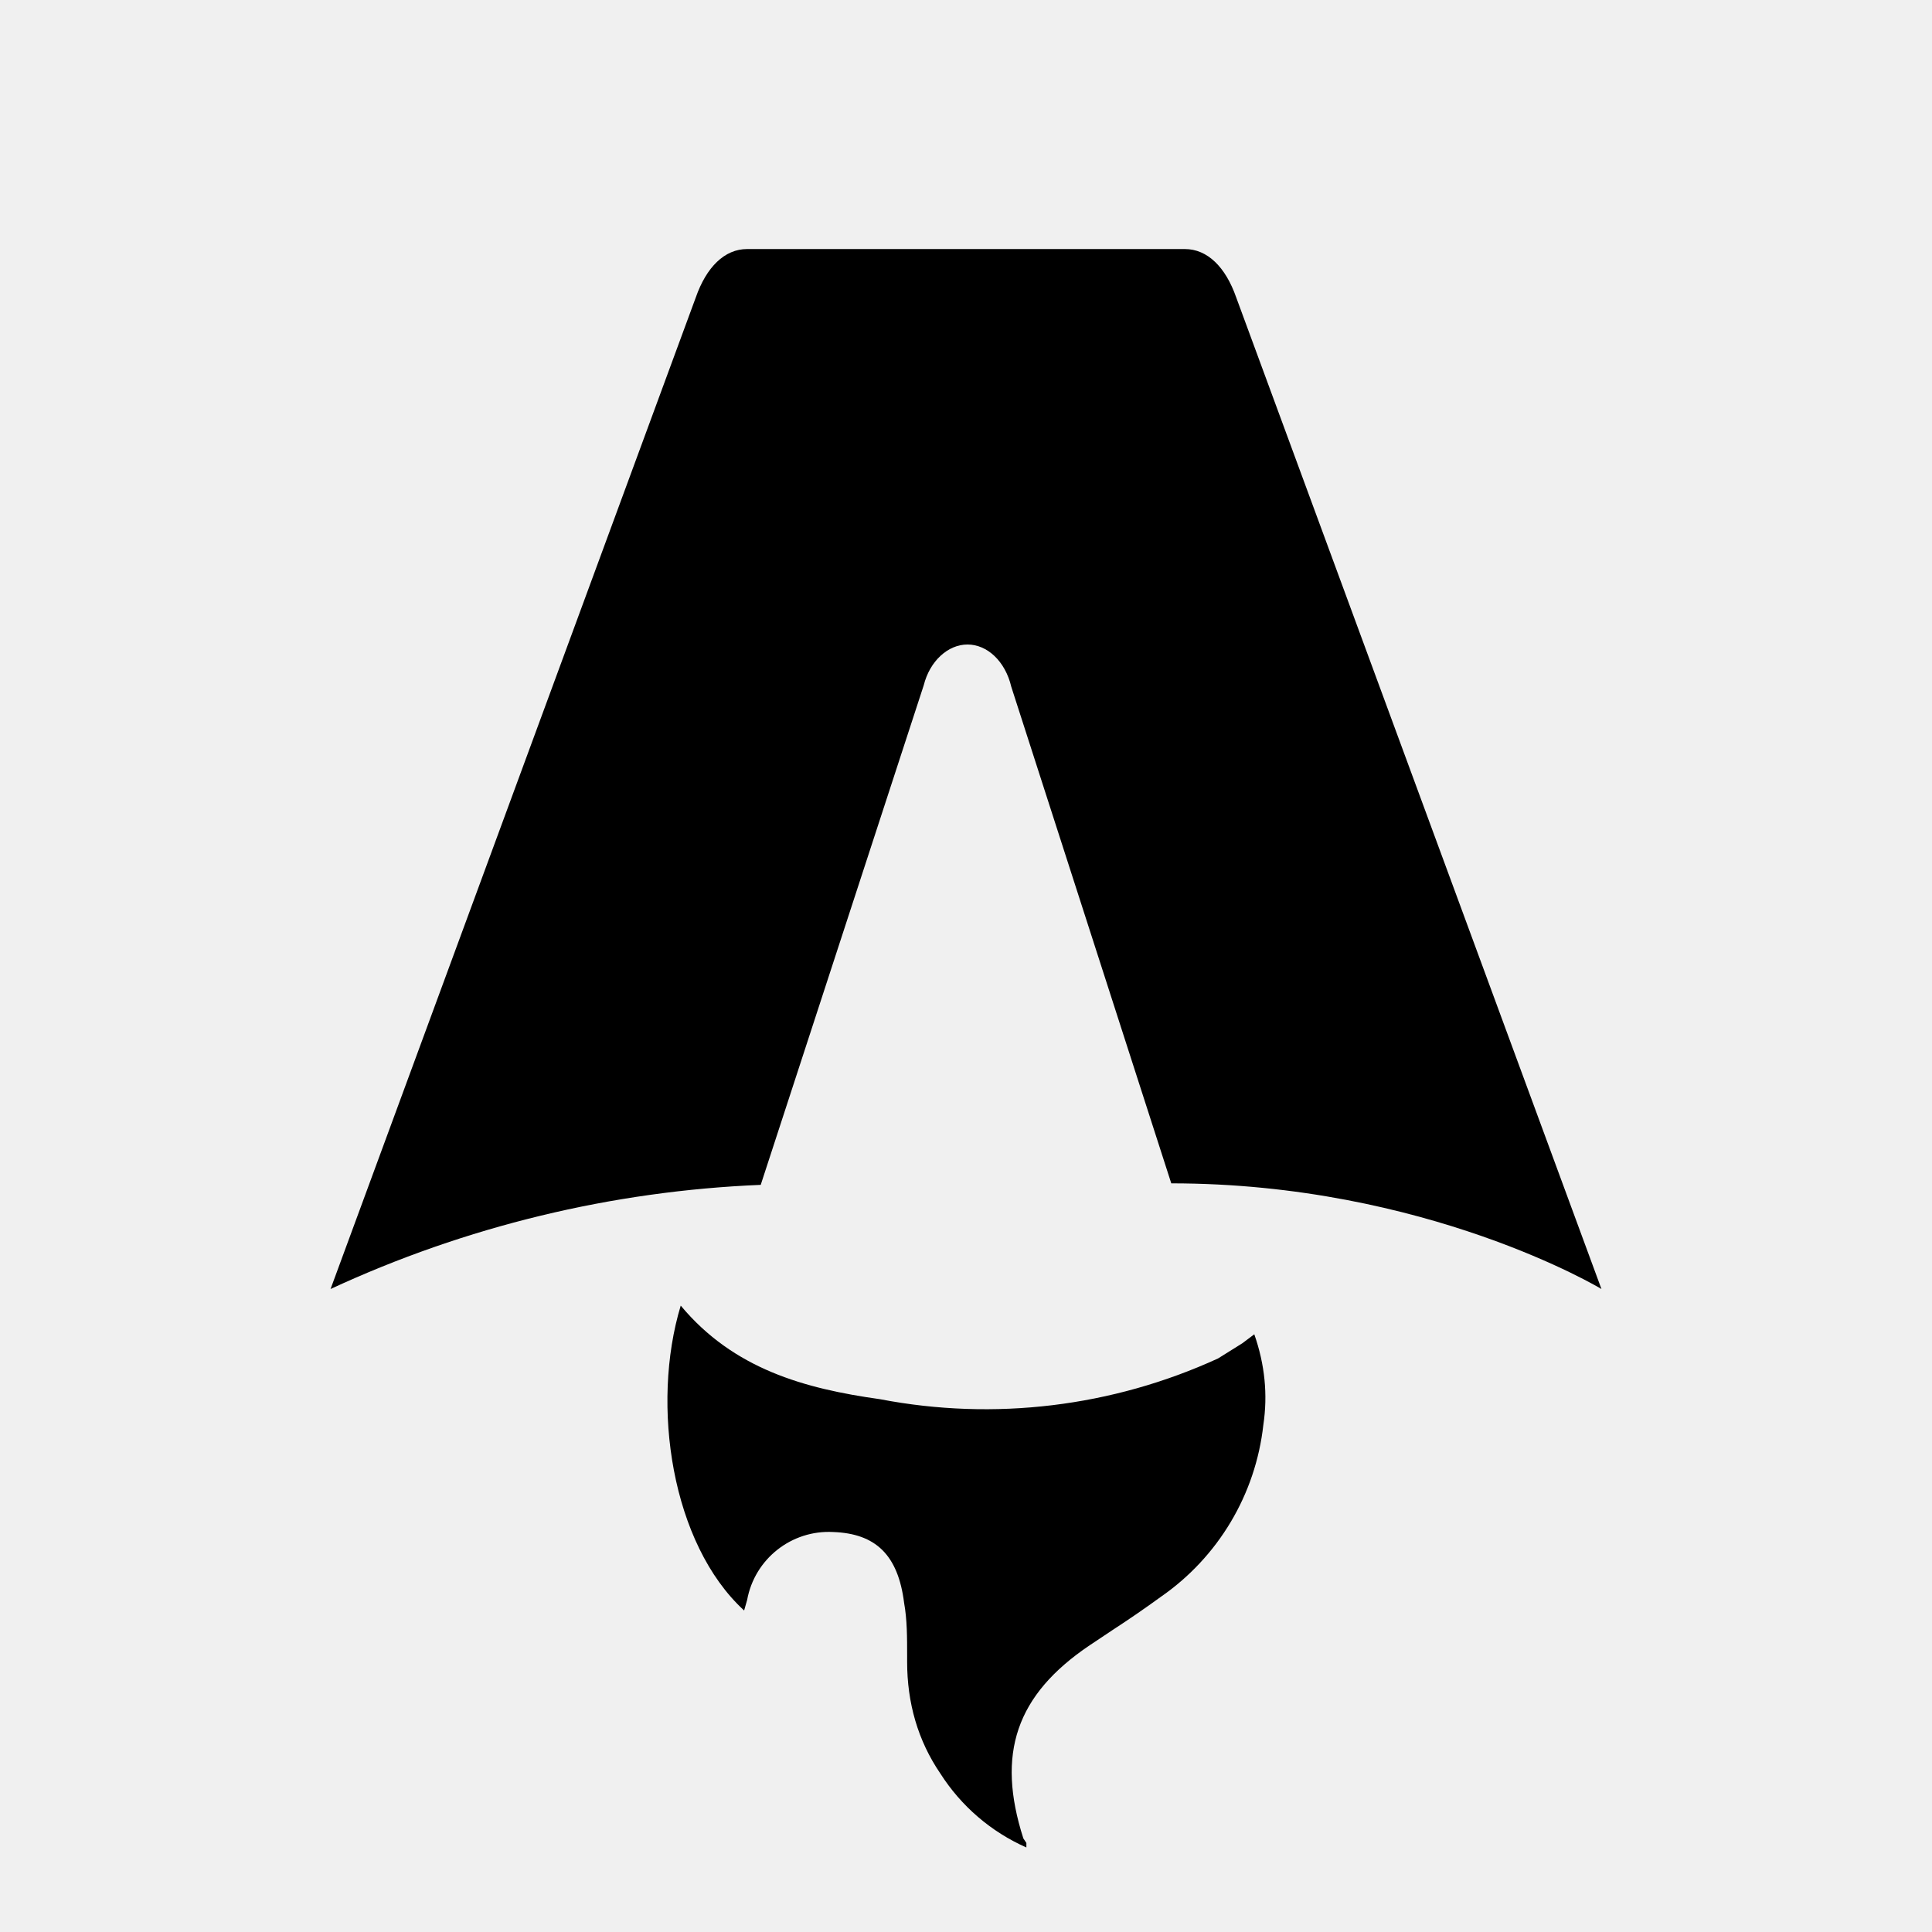
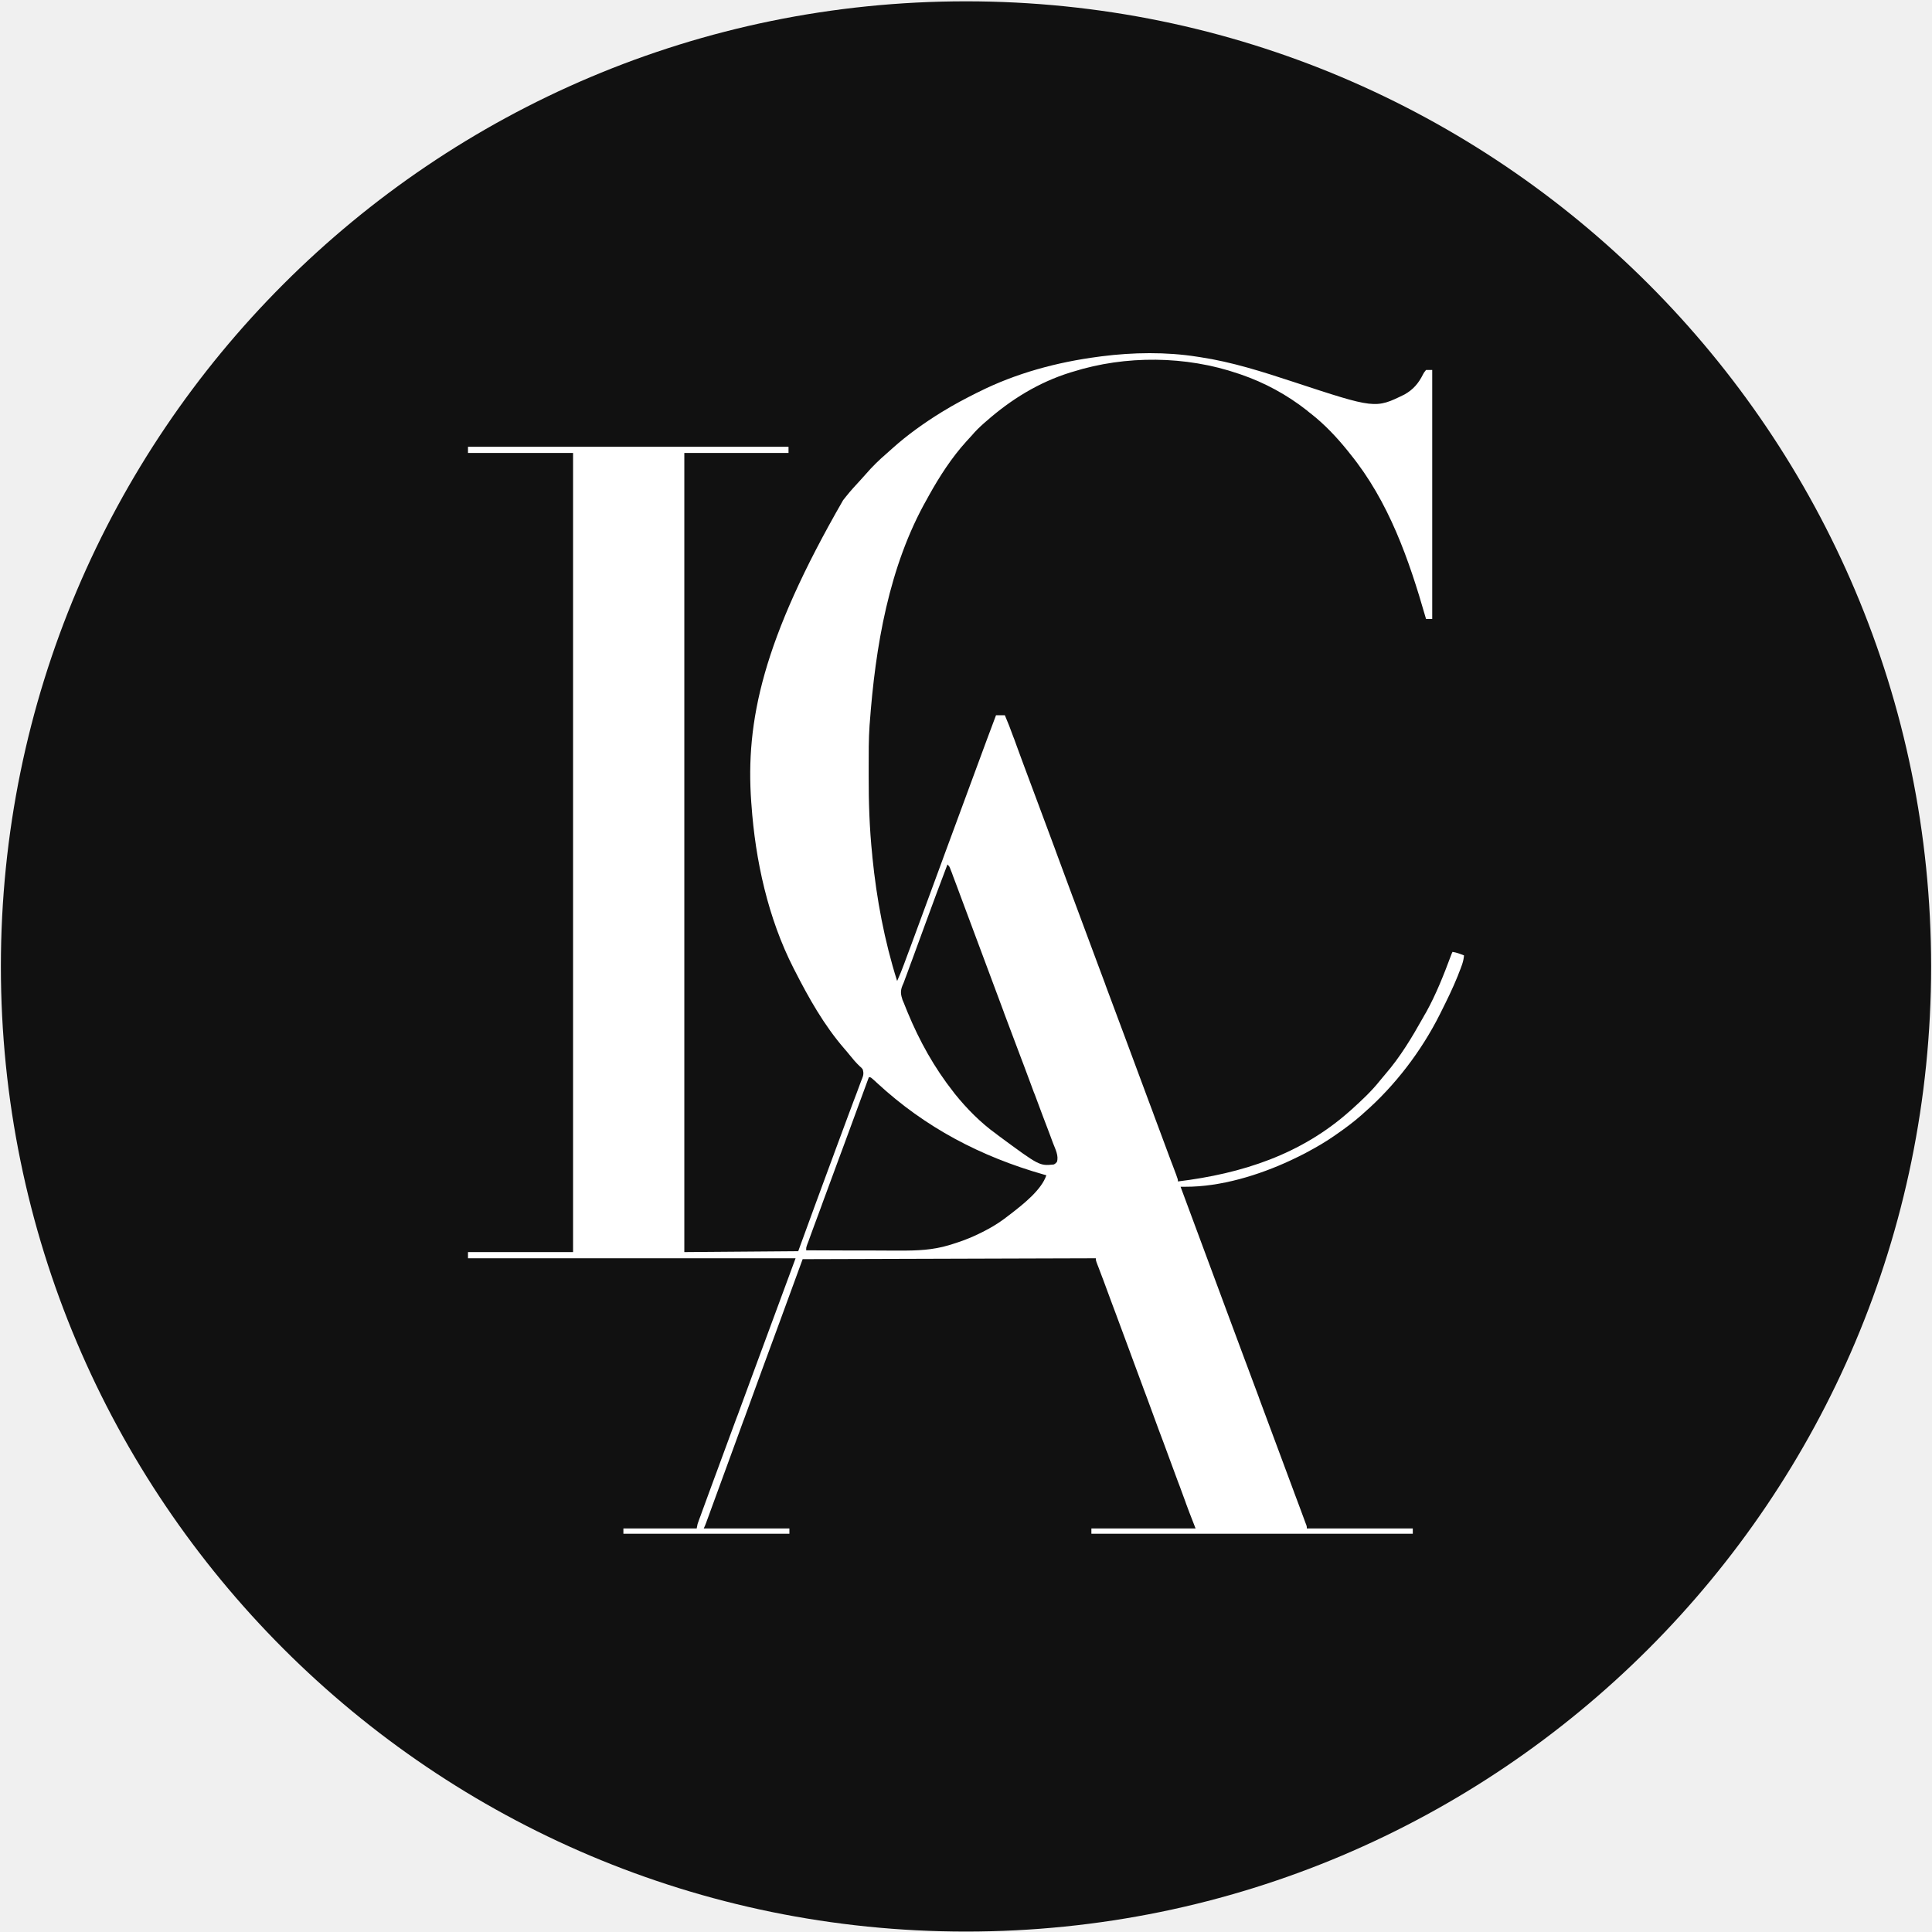
- <svg xmlns="http://www.w3.org/2000/svg" fill="none" viewBox="0 0 128 128">
-   <path d="M50.4 78.5a75.1 75.1 0 0 0-28.5 6.9l24.2-65.7c.7-2 1.9-3.2 3.4-3.2h29c1.5 0 2.7 1.2 3.4 3.2l24.2 65.7s-11.6-7-28.5-7L67 45.5c-.4-1.7-1.6-2.8-2.9-2.8-1.3 0-2.5 1.1-2.9 2.7L50.4 78.5Zm-1.1 28.2Zm-4.2-20.2c-2 6.6-.6 15.8 4.2 20.2a17.5 17.5 0 0 1 .2-.7 5.5 5.5 0 0 1 5.7-4.5c2.8.1 4.3 1.5 4.7 4.7.2 1.1.2 2.3.2 3.5v.4c0 2.7.7 5.2 2.2 7.4a13 13 0 0 0 5.7 4.9v-.3l-.2-.3c-1.8-5.6-.5-9.5 4.4-12.8l1.5-1a73 73 0 0 0 3.2-2.2 16 16 0 0 0 6.8-11.4c.3-2 .1-4-.6-6l-.8.6-1.6 1a37 37 0 0 1-22.4 2.7c-5-.7-9.7-2-13.2-6.2Z" />
-   <style>
-         path { fill: #000; }
-         @media (prefers-color-scheme: dark) {
-             path { fill: #FFF; }
-         }
-     </style>
+ <svg xmlns="http://www.w3.org/2000/svg" viewBox="0 0 2188 2188">
+   <circle cx="1094.0" cy="1094.5" r="1093.0" fill="#111" />
+   <path fill="#fff" d="M0 0 C1.1 0.2 2.2 0.3 3.3 0.5 C39.2 5.9 73.8 17 108.2 28.3 C201.5 59 201.5 59 234.7 42.7 C244.6 37.1 250.6 30 255.6 19.9 C256.6 18 256.6 18 259 15 C261.3 15 263.6 15 266 15 C266 108.1 266 201.1 266 297 C263.7 297 261.4 297 259 297 C258.8 296.4 258.7 295.8 258.5 295.3 C239.6 229.4 216.8 163.9 173 110 C172.6 109.5 172.6 109.5 170.8 107.2 C158.2 91.5 144 76.4 128 64 C126.7 63 125.4 62 124.2 60.9 C101.6 43.1 76.2 29.3 49 20 C48.2 19.7 47.4 19.4 46.6 19.2 C-12.8 -1.2 -81.2 -1.8 -141 17 C-141.9 17.3 -142.8 17.6 -143.7 17.8 C-179.7 29 -210.9 48.3 -239 73 C-240 73.9 -241 74.7 -242 75.6 C-246.7 79.8 -251.2 84.1 -255.2 88.9 C-257.3 91.3 -259.5 93.6 -261.6 95.9 C-278.2 114.2 -291.8 135.3 -303.8 156.8 C-304.6 158.2 -305.3 159.6 -306.1 161 C-349.4 237.1 -364.7 328.8 -371 415 C-371.1 415.7 -371.1 416.4 -371.2 417.2 C-372.3 433.1 -372.2 449.1 -372.2 465.1 C-372.2 468.3 -372.2 471.5 -372.2 474.7 C-372.3 504.6 -371.3 534.5 -368.2 564.2 C-368.2 564.7 -368.2 564.7 -368 566.8 C-363.2 614.4 -354.4 661.4 -340 707 C-337.1 700.7 -334.5 694.2 -332.1 687.7 C-331.7 686.7 -331.4 685.7 -331 684.7 C-329.8 681.5 -328.6 678.2 -327.4 675 C-326.5 672.7 -325.7 670.4 -324.8 668.1 C-317.3 648 -309.9 627.8 -302.5 607.6 C-297.8 594.9 -293.1 582.1 -288.4 569.3 C-288.2 568.7 -288.2 568.7 -287.1 565.7 C-280.9 548.8 -274.7 532 -268.5 515.3 C-264.2 503.7 -260 492.2 -255.7 480.6 C-237.3 430.7 -237.3 430.7 -228 406 C-224.7 406 -221.4 406 -218 406 C-214.6 413.9 -211.5 421.9 -208.6 430 C-208.1 431.1 -207.7 432.2 -207.3 433.3 C-206.4 435.7 -205.6 438.1 -204.7 440.5 C-202.3 446.9 -200 453.3 -197.6 459.8 C-197.5 460.1 -197.5 460.1 -196.9 461.7 C-192.3 474.2 -187.6 486.7 -182.9 499.2 C-176.7 515.7 -170.6 532.1 -164.5 548.6 C-164.1 549.7 -163.7 550.8 -163.3 551.9 C-162.9 553.1 -162.5 554.2 -162 555.3 C-161.2 557.6 -160.3 559.9 -159.5 562.2 C-159.1 563.3 -158.6 564.5 -158.2 565.7 C-152.4 581.4 -146.6 597 -140.8 612.7 C-140.5 613.4 -140.2 614.2 -139.9 615 C-130.6 640 -121.3 665 -112 690 C-109.5 696.6 -107.1 703.2 -104.6 709.8 C-104.3 710.7 -104 711.5 -103.7 712.4 C-96.5 731.7 -89.3 751 -82.1 770.3 C-73.4 793.9 -64.6 817.5 -55.8 841.1 C-53.9 846.3 -52 851.4 -50 856.6 C-49.7 857.5 -49.4 858.4 -49 859.4 C-47.4 863.8 -45.7 868.3 -44 872.8 C-40.9 881.2 -37.7 889.7 -34.6 898.1 C-33.1 902.1 -31.6 906.1 -30.1 910.2 C-29.4 912.1 -28.6 914 -27.9 915.9 C-26.9 918.6 -25.9 921.3 -24.9 923.9 C-24.6 924.7 -24.3 925.5 -24 926.3 C-22 931.8 -22 931.8 -22 934 C50.6 925.1 117.6 903.5 173 854 C173.5 853.5 174 853.1 174.6 852.6 C186 842.3 197.3 831.8 206.8 819.8 C208.8 817.3 210.8 814.9 212.9 812.5 C229.8 793 243.1 770.8 255.7 748.3 C256.8 746.3 257.9 744.3 259.1 742.4 C270.4 722 279.1 700 287.2 678.2 C288 676 288 676 289 674 C293.6 674.7 297.7 676.3 302 678 C301.5 685 298.9 691.1 296.3 697.6 C296.1 698.2 296.1 698.2 294.9 701.3 C289.3 715.2 282.7 728.6 276 742 C275.8 742.4 275.8 742.4 274.7 744.6 C253.9 786.1 224 825.4 189 856 C187.9 857 186.9 857.9 185.8 858.9 C176.7 866.9 167 874.1 157 881 C156.3 881.5 155.7 881.9 155 882.4 C145.1 889.3 134.7 895.3 124 901 C123.3 901.3 122.7 901.7 122 902.1 C117.4 904.5 112.7 906.8 108 909 C107.2 909.4 106.4 909.8 105.5 910.2 C69.7 926.9 26.2 940.2 -13.7 940 C-14.7 940 -15.7 940 -16.7 940 C-17.5 940 -18.2 940 -19 940 C3.2 999.9 3.2 999.9 12.7 1025.4 C19.2 1042.9 25.7 1060.3 32.1 1077.7 C47.1 1118.1 47.1 1118.1 54.6 1138.2 C54.9 1139 55.3 1139.9 55.6 1140.8 C57.7 1146.5 59.9 1152.3 62 1158 C64.5 1164.6 66.9 1171.2 69.4 1177.8 C69.7 1178.7 70 1179.5 70.3 1180.4 C77.8 1200.4 85.2 1220.5 92.7 1240.6 C103.7 1270.3 103.7 1270.3 109.1 1284.7 C109.3 1285.2 109.3 1285.2 110.2 1287.7 C111.9 1292.3 113.6 1296.8 115.3 1301.3 C116.6 1304.9 118 1308.5 119.3 1312.1 C120 1313.9 120.6 1315.7 121.3 1317.5 C121.5 1318 121.5 1318 122.4 1320.5 C122.7 1321.3 123 1322.2 123.4 1323 C124 1325 124 1325 124 1327 C163.6 1327 203.2 1327 244 1327 C244 1329 244 1331 244 1333 C123.9 1333 3.8 1333 -120 1333 C-120 1331 -120 1329 -120 1327 C-81.1 1327 -42.1 1327 -2 1327 C-4.3 1321.1 -6.6 1315.1 -9 1309 C-10.2 1305.7 -11.5 1302.4 -12.7 1299.1 C-13 1298.2 -13.3 1297.4 -13.6 1296.5 C-14.3 1294.7 -15 1292.9 -15.6 1291.1 C-17.1 1287.1 -18.6 1283.1 -20 1279.1 C-20.8 1277 -21.6 1274.9 -22.4 1272.8 C-26.9 1260.7 -31.3 1248.6 -35.8 1236.5 C-36.7 1234.2 -37.5 1231.9 -38.3 1229.7 C-40 1225.1 -41.7 1220.5 -43.5 1215.9 C-48.1 1203.5 -52.6 1191 -57.2 1178.6 C-58.5 1175.3 -59.7 1171.9 -61 1168.5 C-61.4 1167.4 -61.8 1166.3 -62.2 1165.2 C-64.8 1158.3 -67.3 1151.5 -69.8 1144.7 C-71.5 1140.1 -73.2 1135.5 -74.9 1130.9 C-75.8 1128.6 -76.6 1126.4 -77.4 1124.1 C-81.8 1112.2 -86.2 1100.4 -90.6 1088.5 C-91 1087.5 -91.4 1086.5 -91.7 1085.5 C-94.7 1077.5 -94.7 1077.5 -96.1 1073.8 C-99.6 1064.2 -103.1 1054.6 -106.7 1045.1 C-107 1044.3 -107.3 1043.6 -107.6 1042.8 C-108.9 1039.3 -110.3 1035.7 -111.6 1032.2 C-111.8 1031.6 -111.8 1031.6 -113 1028.6 C-113.4 1027.5 -113.8 1026.5 -114.2 1025.4 C-115 1023 -115 1023 -115 1021 C-224.6 1021.3 -334.1 1021.7 -447 1022 C-467.3 1077.4 -467.3 1077.4 -473.4 1094.1 C-479.9 1111.7 -486.3 1129.3 -492.8 1146.8 C-499.7 1165.6 -506.6 1184.5 -513.4 1203.3 C-513.7 1204 -513.9 1204.6 -514.2 1205.3 C-516.8 1212.7 -519.5 1220 -522.2 1227.3 C-542.4 1282.7 -542.4 1282.7 -551.2 1306.6 C-551.8 1308.3 -552.4 1309.9 -553 1311.6 C-553.9 1313.8 -554.7 1316.1 -555.5 1318.3 C-555.7 1319 -556 1319.6 -556.2 1320.3 C-557.1 1322.6 -557.9 1324.8 -559 1327 C-527 1327 -495 1327 -462 1327 C-462 1329 -462 1331 -462 1333 C-524 1333 -586.1 1333 -650 1333 C-650 1331 -650 1329 -650 1327 C-622.6 1327 -595.2 1327 -567 1327 C-566.7 1325.3 -566.3 1323.7 -566 1322 C-565.5 1320.5 -565 1318.9 -564.4 1317.4 C-564.1 1316.5 -563.8 1315.6 -563.4 1314.7 C-563.1 1313.7 -562.7 1312.7 -562.3 1311.8 C-562 1310.7 -561.6 1309.7 -561.2 1308.7 C-560 1305.3 -558.7 1301.9 -557.5 1298.6 C-556.6 1296.2 -555.8 1293.8 -554.9 1291.5 C-552.3 1284.3 -549.6 1277.2 -547 1270 C-546.6 1269 -546.2 1267.9 -545.8 1266.8 C-541.3 1254.4 -536.7 1242 -532.1 1229.6 C-528.6 1220.3 -525.2 1211 -521.8 1201.7 C-521.4 1200.8 -521.1 1199.8 -520.7 1198.9 C-514.6 1182.4 -508.6 1166 -502.5 1149.5 C-486.7 1106.6 -470.9 1063.8 -455 1021 C-577.4 1021 -699.9 1021 -826 1021 C-826 1018.7 -826 1016.4 -826 1014 C-786.7 1014 -747.5 1014 -707 1014 C-707 715.3 -707 416.7 -707 109 C-746.3 109 -785.5 109 -826 109 C-826 106.7 -826 104.4 -826 102 C-706.2 102 -586.4 102 -463 102 C-463 104.3 -463 106.6 -463 109 C-501.9 109 -540.9 109 -581 109 C-581 407.7 -581 706.3 -581 1014 C-538.4 1013.7 -495.9 1013.3 -452 1013 C-445.7 995.8 -439.5 978.7 -433 961 C-428 947.5 -423.1 934.1 -418.1 920.6 C-416 915 -414 909.5 -411.9 903.9 C-411.6 903 -411.2 902.1 -410.9 901.1 C-409.1 896.4 -407.4 891.8 -405.7 887.1 C-402.3 877.9 -398.9 868.7 -395.5 859.6 C-393.5 854.3 -391.5 849 -389.6 843.8 C-388.3 840.5 -387.1 837.3 -385.9 834.1 C-384.6 830.5 -383.2 826.9 -381.9 823.3 C-381.5 822.3 -381.1 821.2 -380.7 820.1 C-380.3 819.1 -379.9 818.1 -379.5 817.1 C-379.2 816.2 -378.9 815.3 -378.6 814.5 C-377.9 811.6 -378.2 809.8 -379 807 C-380.5 805.1 -380.5 805.1 -382.5 803.4 C-386.6 799.5 -390.1 795.4 -393.6 791 C-395.6 788.4 -397.8 786 -399.9 783.5 C-422.8 757 -440.2 726.1 -456 695 C-456.2 694.6 -456.2 694.6 -457.2 692.7 C-486.2 635.9 -500.6 570.3 -505 507 C-505.1 506.2 -505.1 505.4 -505.2 504.6 C-511.8 412.9 -492.4 320.9 -401.2 162.5 C-400.1 161.1 -398.9 159.6 -397.7 158.1 C-392.7 151.8 -387.3 145.9 -381.8 140 C-379.7 137.7 -377.6 135.4 -375.6 133.1 C-368.4 124.7 -360.3 116.8 -351.9 109.6 C-349.7 107.7 -347.5 105.7 -345.4 103.8 C-328.4 88.5 -309.4 75 -290 63 C-289.3 62.6 -288.7 62.2 -288 61.8 C-275.7 54.2 -262.9 47.5 -250 41 C-249.2 40.6 -248.4 40.2 -247.5 39.8 C-205.3 18.6 -158.7 6.1 -112 0 C-110.8 -0.2 -109.5 -0.3 -108.3 -0.5 C-72.9 -5 -35.3 -5.6 0 0 Z M-283 575 C-291.6 597.5 -299.9 620 -308.2 642.6 C-313 655.8 -317.9 669 -322.7 682.2 C-323.4 684.1 -324.1 685.9 -324.8 687.8 C-326.1 691.4 -327.4 694.9 -328.7 698.5 C-329.1 699.5 -329.5 700.6 -329.9 701.7 C-330.3 702.6 -330.6 703.6 -331 704.6 C-331.4 705.6 -331.7 706.5 -332 707.4 C-332.6 709.1 -333.3 710.7 -334 712.2 C-336.5 718.3 -335.9 722.3 -333.9 728.4 C-333.4 729.6 -332.9 730.7 -332.4 731.9 C-332.2 732.6 -331.9 733.2 -331.6 733.9 C-330.8 736 -329.9 738.1 -329.1 740.1 C-328.8 740.8 -328.5 741.6 -328.2 742.3 C-314.7 775 -297.9 805.2 -276 833 C-275.6 833.6 -275.1 834.1 -274.7 834.7 C-261.3 851.4 -245.4 867.5 -228 880 C-226.9 880.9 -225.7 881.7 -224.6 882.6 C-178.8 916.4 -178.8 916.4 -162.7 914.8 C-161 914 -161 914 -159.1 912 C-156.7 905.4 -160.8 897.4 -163.2 891.2 C-163.5 890.3 -163.8 889.4 -164.2 888.6 C-164.9 886.7 -165.6 884.8 -166.3 882.9 C-167.5 879.8 -168.6 876.7 -169.8 873.6 C-171.6 869 -173.3 864.3 -175.1 859.7 C-178.2 851.6 -181.2 843.5 -184.2 835.3 C-184.5 834.6 -184.8 833.9 -185.1 833.2 C-186.5 829.5 -187.8 825.8 -189.2 822.1 C-191.8 815.1 -194.4 808.2 -197 801.2 C-197.6 799.6 -198.2 798.1 -198.8 796.5 C-202.9 785.7 -206.9 774.9 -211 764.1 C-213.5 757.3 -216 750.6 -218.6 743.9 C-218.7 743.5 -218.7 743.5 -219.4 741.6 C-227.5 720 -235.6 698.4 -243.6 676.7 C-252.2 653.6 -260.8 630.4 -269.5 607.3 C-270.5 604.6 -271.5 601.9 -272.5 599.2 C-273.9 595.5 -275.3 591.8 -276.7 588.1 C-277.1 587 -277.5 585.9 -277.9 584.7 C-278.1 584.2 -278.1 584.2 -279.1 581.7 C-279.4 580.8 -279.7 580 -280.1 579.1 C-281 577 -281 577 -283 575 Z M-372 816 C-372.2 816.6 -372.4 817.2 -372.7 817.8 C-380.3 838.6 -388 859.5 -395.7 880.4 C-396.2 881.6 -396.6 882.7 -397 883.9 C-397.9 886.3 -398.8 888.6 -399.6 891 C-401.8 896.8 -403.9 902.7 -406.1 908.5 C-410.1 919.6 -414.2 930.6 -418.3 941.6 C-419.9 946.1 -421.6 950.6 -423.3 955.1 C-424.4 958.1 -425.5 961.2 -426.6 964.2 C-429 970.8 -431.4 977.3 -433.9 983.9 C-435 987.1 -436.2 990.2 -437.4 993.4 C-438.1 995.4 -438.9 997.4 -439.6 999.5 C-439.8 999.9 -439.8 999.9 -440.6 1002.3 C-441 1003.1 -441.3 1003.9 -441.6 1004.8 C-441.9 1005.6 -442.1 1006.3 -442.4 1007.1 C-443 1009 -443 1009 -443 1012 C-426 1012.1 -408.9 1012.1 -391.9 1012.2 C-384 1012.2 -376.1 1012.2 -368.2 1012.2 C-361.3 1012.3 -354.4 1012.3 -347.5 1012.3 C-343.8 1012.3 -340.2 1012.3 -336.5 1012.3 C-317.5 1012.4 -299.7 1011.7 -281.4 1006.2 C-280.5 1005.9 -279.6 1005.7 -278.7 1005.4 C-264.8 1001.2 -251.8 995.9 -239 989 C-238.7 988.8 -238.7 988.8 -237.1 988 C-228.5 983.4 -220.7 978.1 -213 972 C-212.6 971.7 -212.6 971.7 -210.5 970.1 C-197.1 959.7 -176.5 943.5 -171 927 C-172 926.7 -172.9 926.4 -173.9 926.2 C-245.4 905.8 -308.1 873 -362.8 822.4 C-363.7 821.6 -364.6 820.8 -365.5 819.9 C-366.3 819.2 -367.1 818.4 -368 817.7 C-370 816 -370 816 -372 816 Z " transform="translate(1356,404)" />
</svg>
